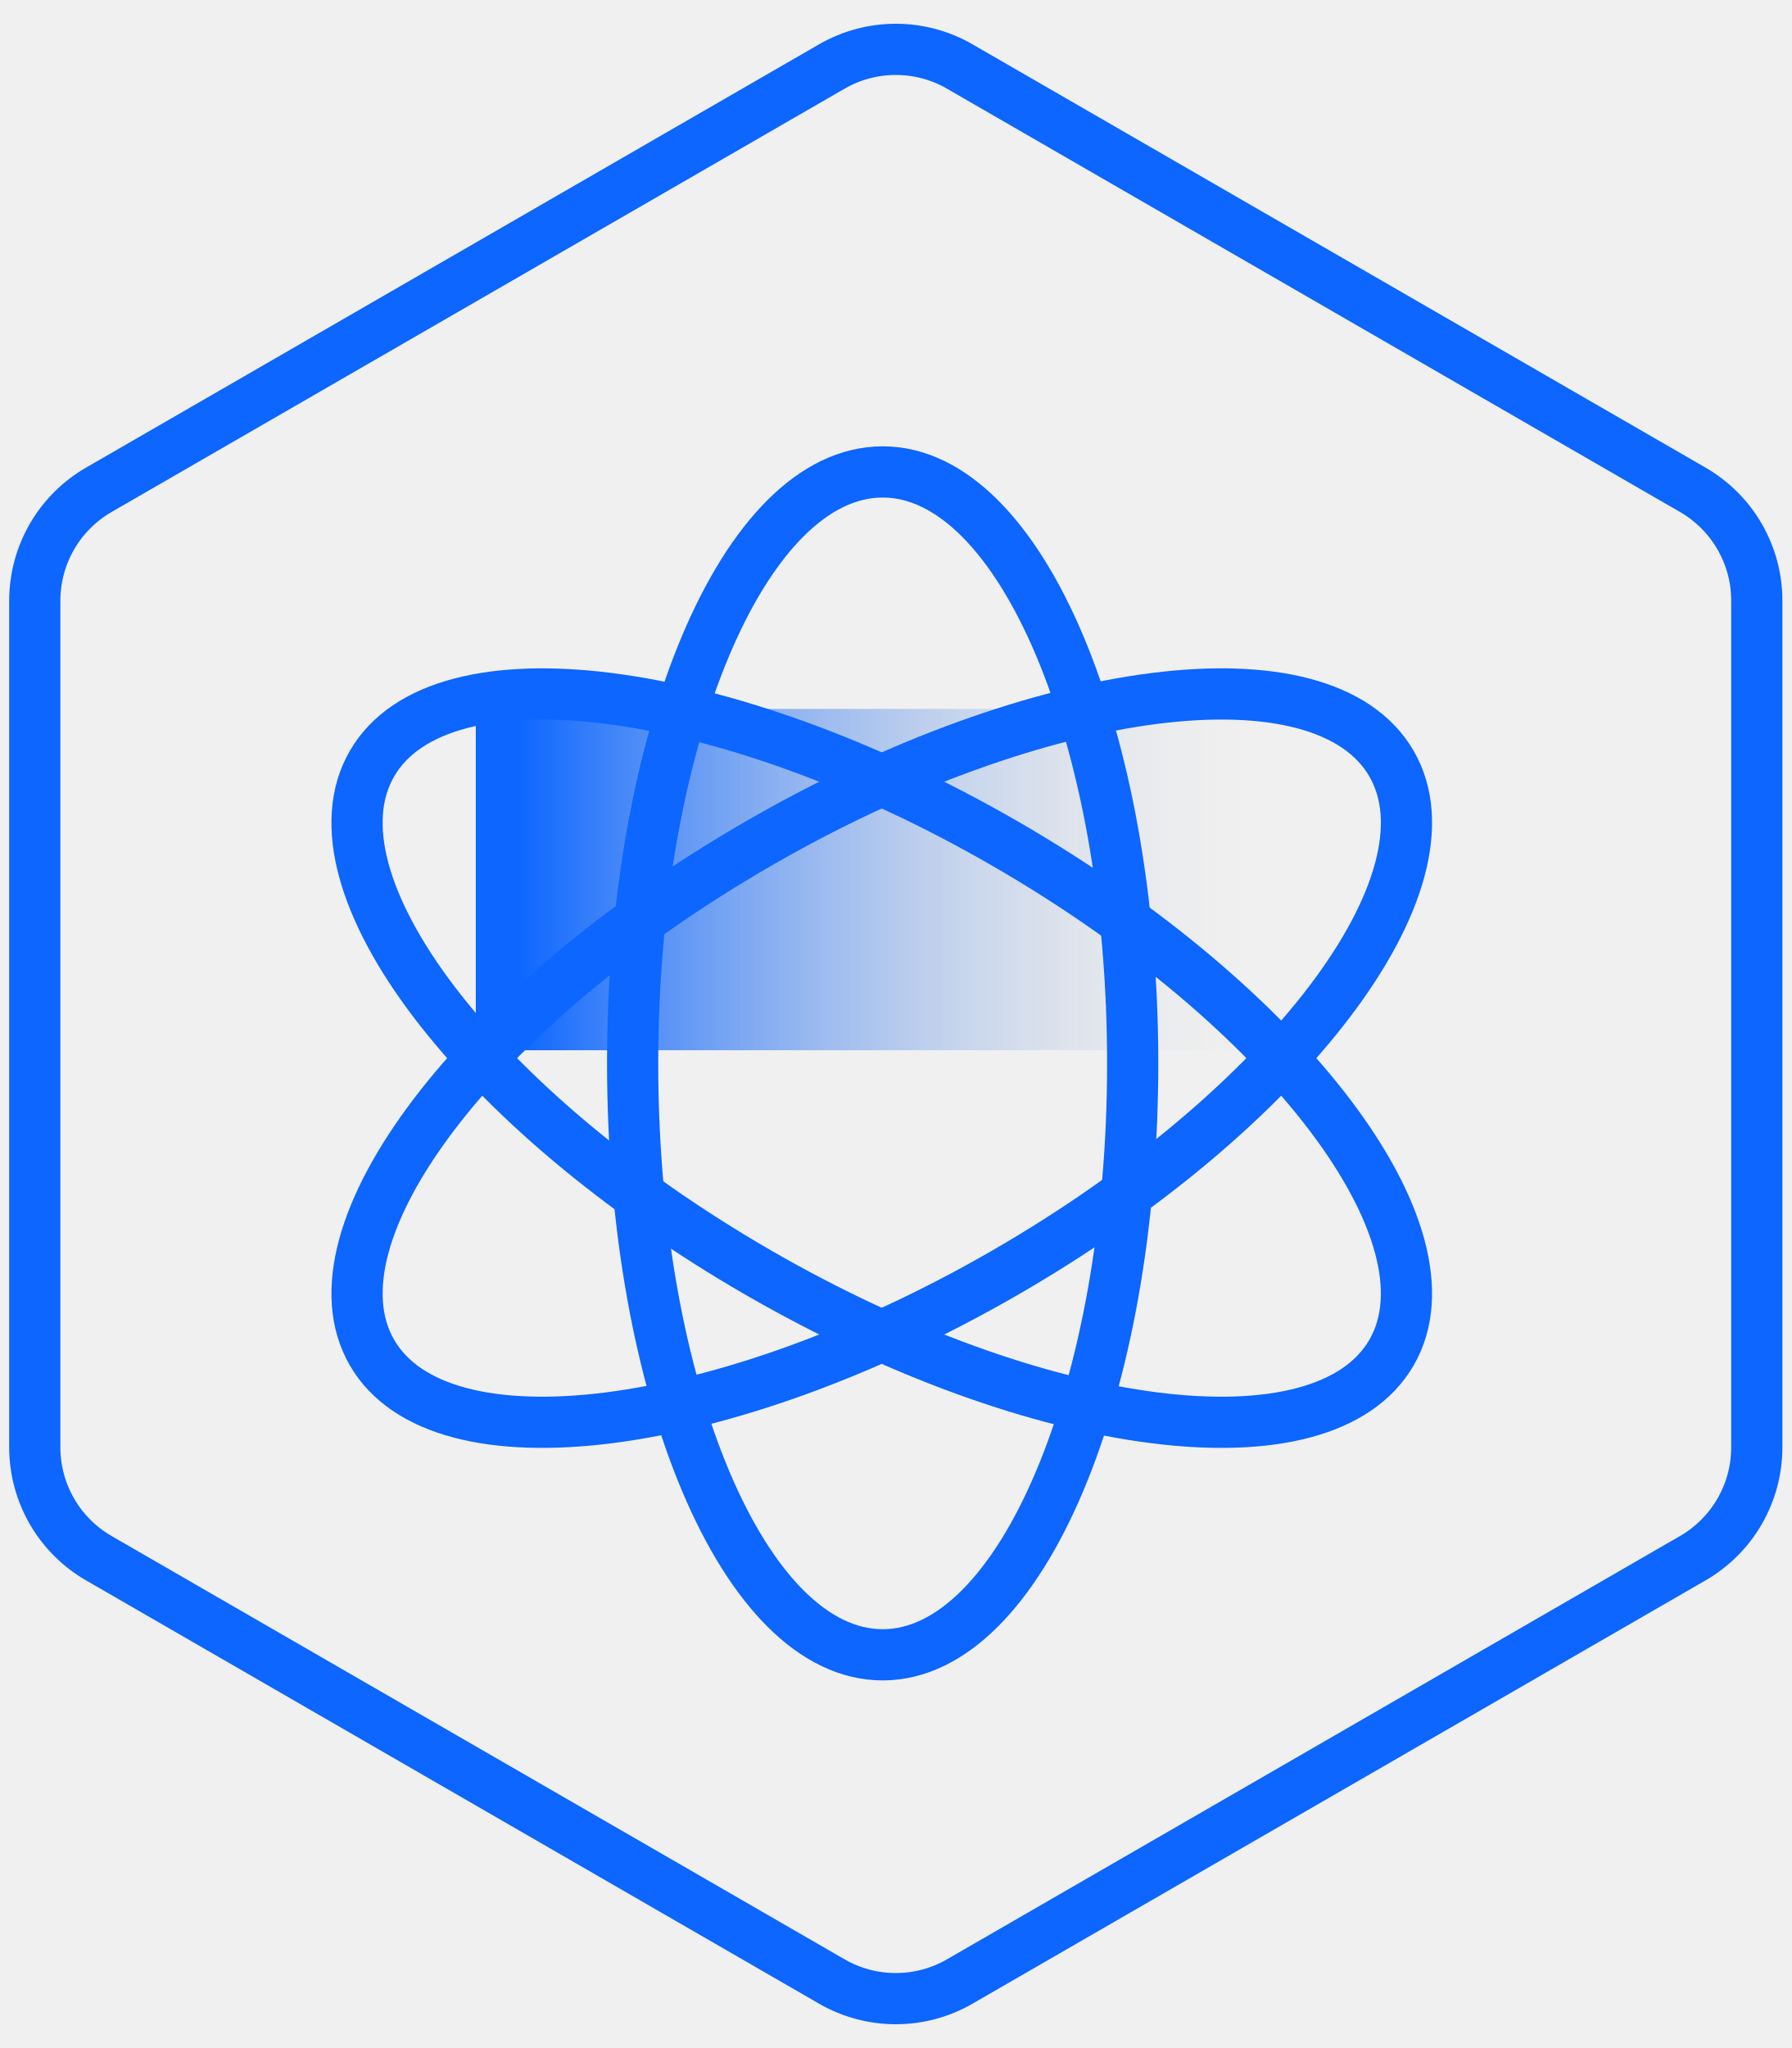
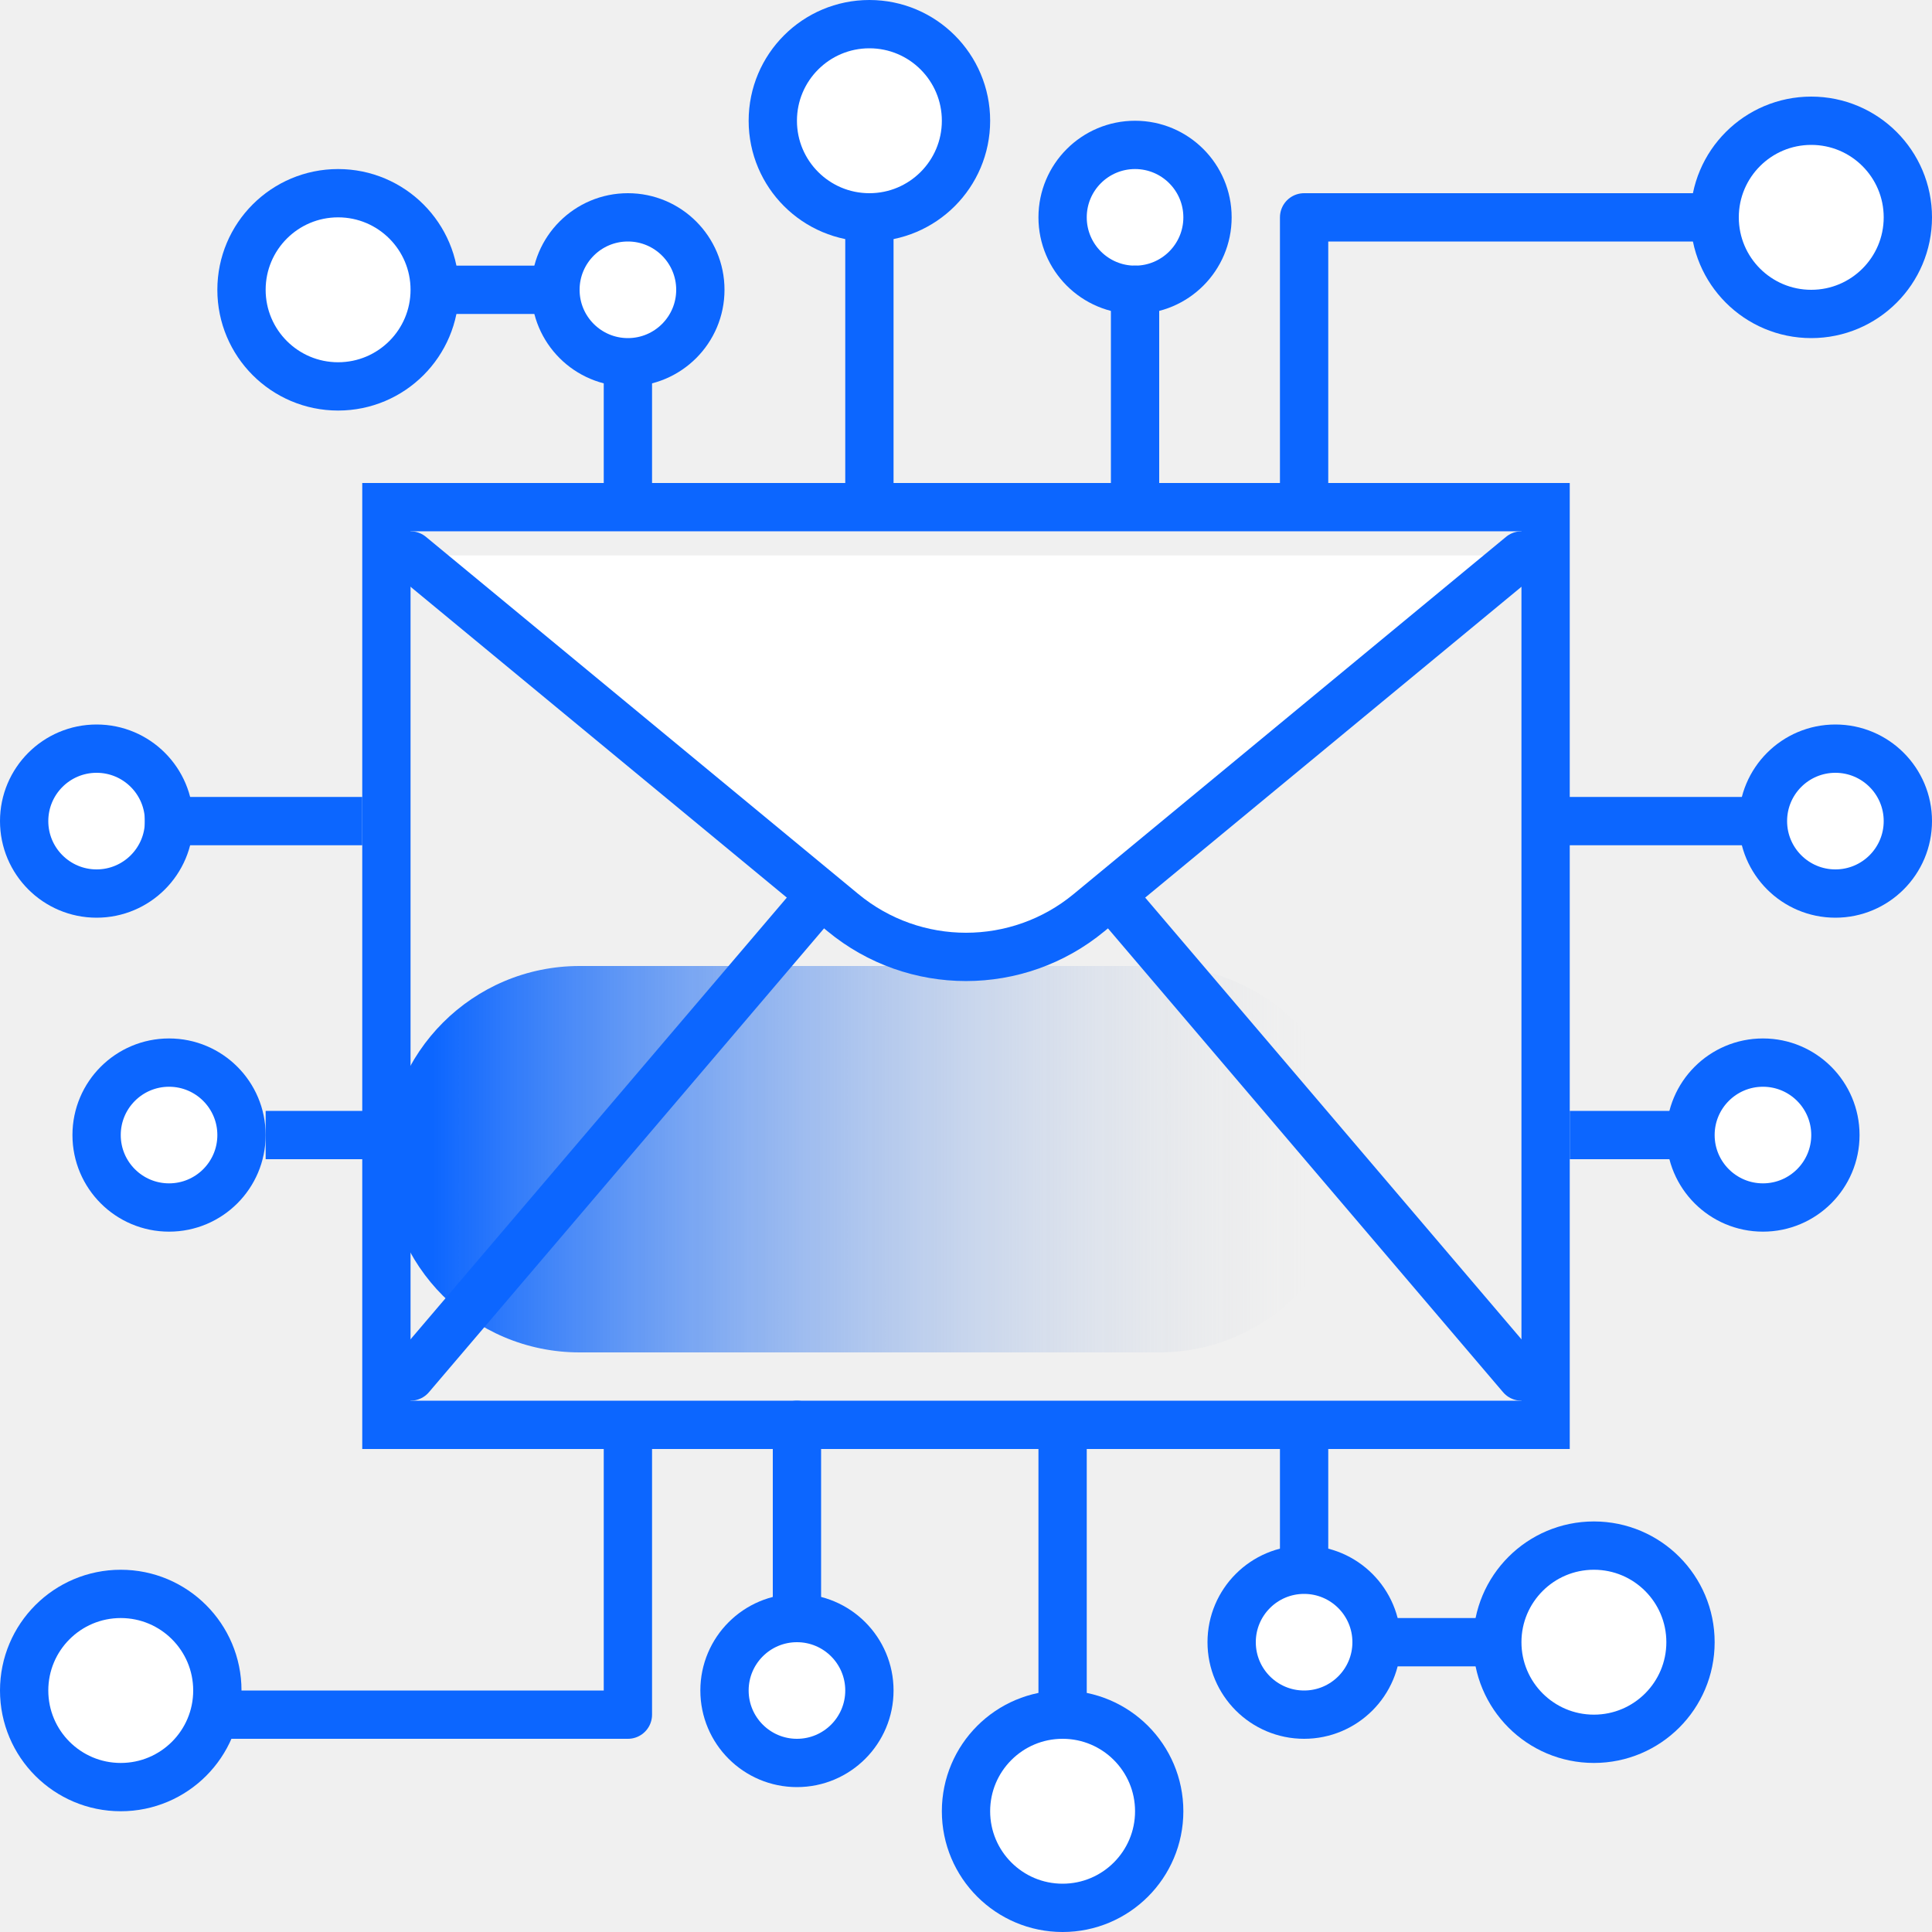
- <svg xmlns="http://www.w3.org/2000/svg" width="70px" height="80px" viewBox="0 0 70 80" version="1.1">
+ <svg xmlns="http://www.w3.org/2000/svg" width="80px" height="80px" viewBox="0 0 80 80" version="1.1">
  <defs>
    <linearGradient x1="5.179%" y1="50%" x2="95.245%" y2="50%" id="linearGradient-1">
      <stop stop-color="#0C66FF" offset="0%" />
      <stop stop-color="#D8D8D8" stop-opacity="0" offset="100%" />
    </linearGradient>
  </defs>
-   <g id="页面-1" stroke="none" stroke-width="1" fill="none" fill-rule="evenodd">
-     <g id="研究方向" transform="translate(-925, -719)">
-       <g id="编组-6备份-4" transform="translate(920, 719)">
-         <rect id="矩形备份-6" fill="url(#linearGradient-1)" x="23.59" y="27.692" width="31.795" height="13.333" />
-         <ellipse id="椭圆形" stroke="#0C66FF" stroke-width="2" cx="39.487" cy="41.538" rx="9.769" ry="23.103" />
-         <ellipse id="椭圆形" stroke="#0C66FF" stroke-width="2" transform="translate(39.45128, 41.33333) rotate(-60) translate(-39.45128, -41.33333) " cx="39.451" cy="41.333" rx="9.667" ry="23" />
-         <ellipse id="椭圆形" stroke="#0C66FF" stroke-width="2" transform="translate(39.45128, 41.33333) rotate(60) translate(-39.45128, -41.33333) " cx="39.451" cy="41.333" rx="9.667" ry="23" />
-         <path d="M42.5,2.598 C41.726,2.151 40.863,1.928 40,1.928 C39.137,1.928 38.274,2.151 37.5,2.598 L8.859,19.134 C8.085,19.581 7.46,20.217 7.029,20.964 C6.597,21.712 6.359,22.571 6.359,23.464 L6.359,56.536 C6.359,57.429 6.597,58.288 7.029,59.036 C7.46,59.783 8.085,60.419 8.859,60.866 L37.5,77.402 C39.047,78.295 40.953,78.295 42.5,77.402 L71.141,60.866 C72.688,59.973 73.641,58.322 73.641,56.536 L73.641,23.464 C73.641,22.571 73.403,21.712 72.971,20.964 C72.54,20.217 71.915,19.581 71.141,19.134 L42.5,2.598 Z" id="多边形备份" stroke="#0C66FF" stroke-width="2" />
+   <g id="官网web" stroke="none" stroke-width="1" fill="none" fill-rule="evenodd">
+     <g id="研究方向" transform="translate(-918, -717)">
+       <g id="编组-3备份" transform="translate(920, 719)">
+         <rect id="矩形备份-30" fill="url(#linearGradient-1)" x="14" y="38" width="40" height="16" rx="8" />
+         <rect id="矩形备份" stroke="#0C66FF" stroke-width="2" x="14" y="19" width="48" height="38" />
+         <path d="M15,28 L31.91,47.851 C34.775,51.214 39.824,51.618 43.188,48.753 C43.512,48.477 43.814,48.175 44.09,47.851 L61,28 L61,28" id="路径备份-2" stroke="#0C66FF" stroke-width="2" stroke-linecap="round" stroke-linejoin="round" transform="translate(38, 41.5) scale(1, -1) translate(-38, -41.5) " />
+         <path d="M15,21 L32.905,35.791 C35.862,38.234 40.138,38.234 43.095,35.791 L61,21 L61,21" id="路径备份-3" stroke="#0C66FF" stroke-width="2" fill="#FFFFFF" stroke-linecap="round" stroke-linejoin="round" />
+         <polyline id="路径-41备份-2" stroke="#0C66FF" stroke-width="2" stroke-linecap="round" stroke-linejoin="round" points="24 18 24 10 16 10" />
+         <polyline id="路径-41备份-3" stroke="#0C66FF" stroke-width="2" stroke-linecap="round" stroke-linejoin="round" transform="translate(56, 62) scale(-1, -1) translate(-56, -62) " points="60 66 60 58 52 58" />
+         <circle id="椭圆形备份-18" stroke="#0C66FF" stroke-width="2" fill="#FFFFFF" transform="translate(64, 66) scale(-1, -1) translate(-64, -66) " cx="64" cy="66" r="4" />
+         <circle id="椭圆形备份-19" stroke="#0C66FF" stroke-width="2" fill="#FFFFFF" transform="translate(42, 73) scale(-1, -1) translate(-42, -73) " cx="42" cy="73" r="4" />
+         <circle id="椭圆形备份-20" stroke="#0C66FF" stroke-width="2" fill="#FFFFFF" transform="translate(3, 68) scale(-1, -1) translate(-3, -68) " cx="3" cy="68" r="4" />
+         <circle id="椭圆形备份-21" stroke="#0C66FF" stroke-width="2" fill="#FFFFFF" transform="translate(52, 66) scale(-1, -1) translate(-52, -66) " cx="52" cy="66" r="3" />
+         <circle id="椭圆形备份-22" stroke="#0C66FF" stroke-width="2" fill="#FFFFFF" transform="translate(31, 68) scale(-1, -1) translate(-31, -68) " cx="31" cy="68" r="3" />
+         <polyline id="路径-43备份-2" stroke="#0C66FF" stroke-width="2" stroke-linecap="round" stroke-linejoin="round" transform="translate(15.5, 63.5) scale(-1, -1) translate(-15.5, -63.5) " points="7 69 7 58 24 58" />
+         <circle id="椭圆形备份-23" stroke="#0C66FF" stroke-width="2" fill="#FFFFFF" cx="12" cy="10" r="4" />
+         <circle id="椭圆形备份-24" stroke="#0C66FF" stroke-width="2" fill="#FFFFFF" cx="34" cy="3" r="4" />
+         <circle id="椭圆形备份-25" stroke="#0C66FF" stroke-width="2" fill="#FFFFFF" cx="73" cy="7" r="4" />
+         <circle id="椭圆形备份-26" stroke="#0C66FF" stroke-width="2" fill="#FFFFFF" cx="24" cy="10" r="3" />
+         <circle id="椭圆形备份-27" stroke="#0C66FF" stroke-width="2" fill="#FFFFFF" cx="45" cy="7" r="3" />
+         <polyline id="路径-43备份-3" stroke="#0C66FF" stroke-width="2" stroke-linecap="round" stroke-linejoin="round" points="52 18 52 7 69 7" />
+         <circle id="椭圆形备份-28" stroke="#0C66FF" stroke-width="2" fill="#FFFFFF" cx="2" cy="32" r="3" />
+         <circle id="椭圆形备份-29" stroke="#0C66FF" stroke-width="2" fill="#FFFFFF" cx="74" cy="32" r="3" />
+         <circle id="椭圆形备份-30" stroke="#0C66FF" stroke-width="2" fill="#FFFFFF" cx="5" cy="45" r="3" />
+         <circle id="椭圆形备份-31" stroke="#0C66FF" stroke-width="2" fill="#FFFFFF" cx="71" cy="45" r="3" />
+         <line x1="42" y1="69" x2="42" y2="58" id="路径-42备份-4" stroke="#0C66FF" stroke-width="2" stroke-linecap="round" stroke-linejoin="round" transform="translate(42, 63.5) scale(-1, -1) translate(-42, -63.5) " />
+         <line x1="31" y1="65" x2="31" y2="57" id="路径-42备份-5" stroke="#0C66FF" stroke-width="2" stroke-linecap="round" stroke-linejoin="round" transform="translate(31, 61) scale(-1, -1) translate(-31, -61) " />
+         <line x1="34" y1="18" x2="34" y2="7" id="路径-42备份-6" stroke="#0C66FF" stroke-width="2" stroke-linecap="round" stroke-linejoin="round" />
+         <line x1="45" y1="18" x2="45" y2="10" id="路径-42备份-7" stroke="#0C66FF" stroke-width="2" stroke-linecap="round" stroke-linejoin="round" />
+         <line x1="13" y1="32" x2="4" y2="32" id="路径-44备份-4" stroke="#0C66FF" stroke-width="2" transform="translate(8.5, 32) scale(1, -1) translate(-8.5, -32) " />
+         <line x1="14" y1="45" x2="9" y2="45" id="路径-44备份-5" stroke="#0C66FF" stroke-width="2" transform="translate(11.5, 45) scale(1, -1) translate(-11.5, -45) " />
+         <line x1="71" y1="32" x2="62" y2="32" id="路径-44备份-6" stroke="#0C66FF" stroke-width="2" transform="translate(66.5, 32) scale(1, -1) translate(-66.5, -32) " />
+         <line x1="68" y1="45" x2="63" y2="45" id="路径-44备份-7" stroke="#0C66FF" stroke-width="2" transform="translate(65.5, 45) scale(1, -1) translate(-65.5, -45) " />
      </g>
    </g>
  </g>
</svg>
